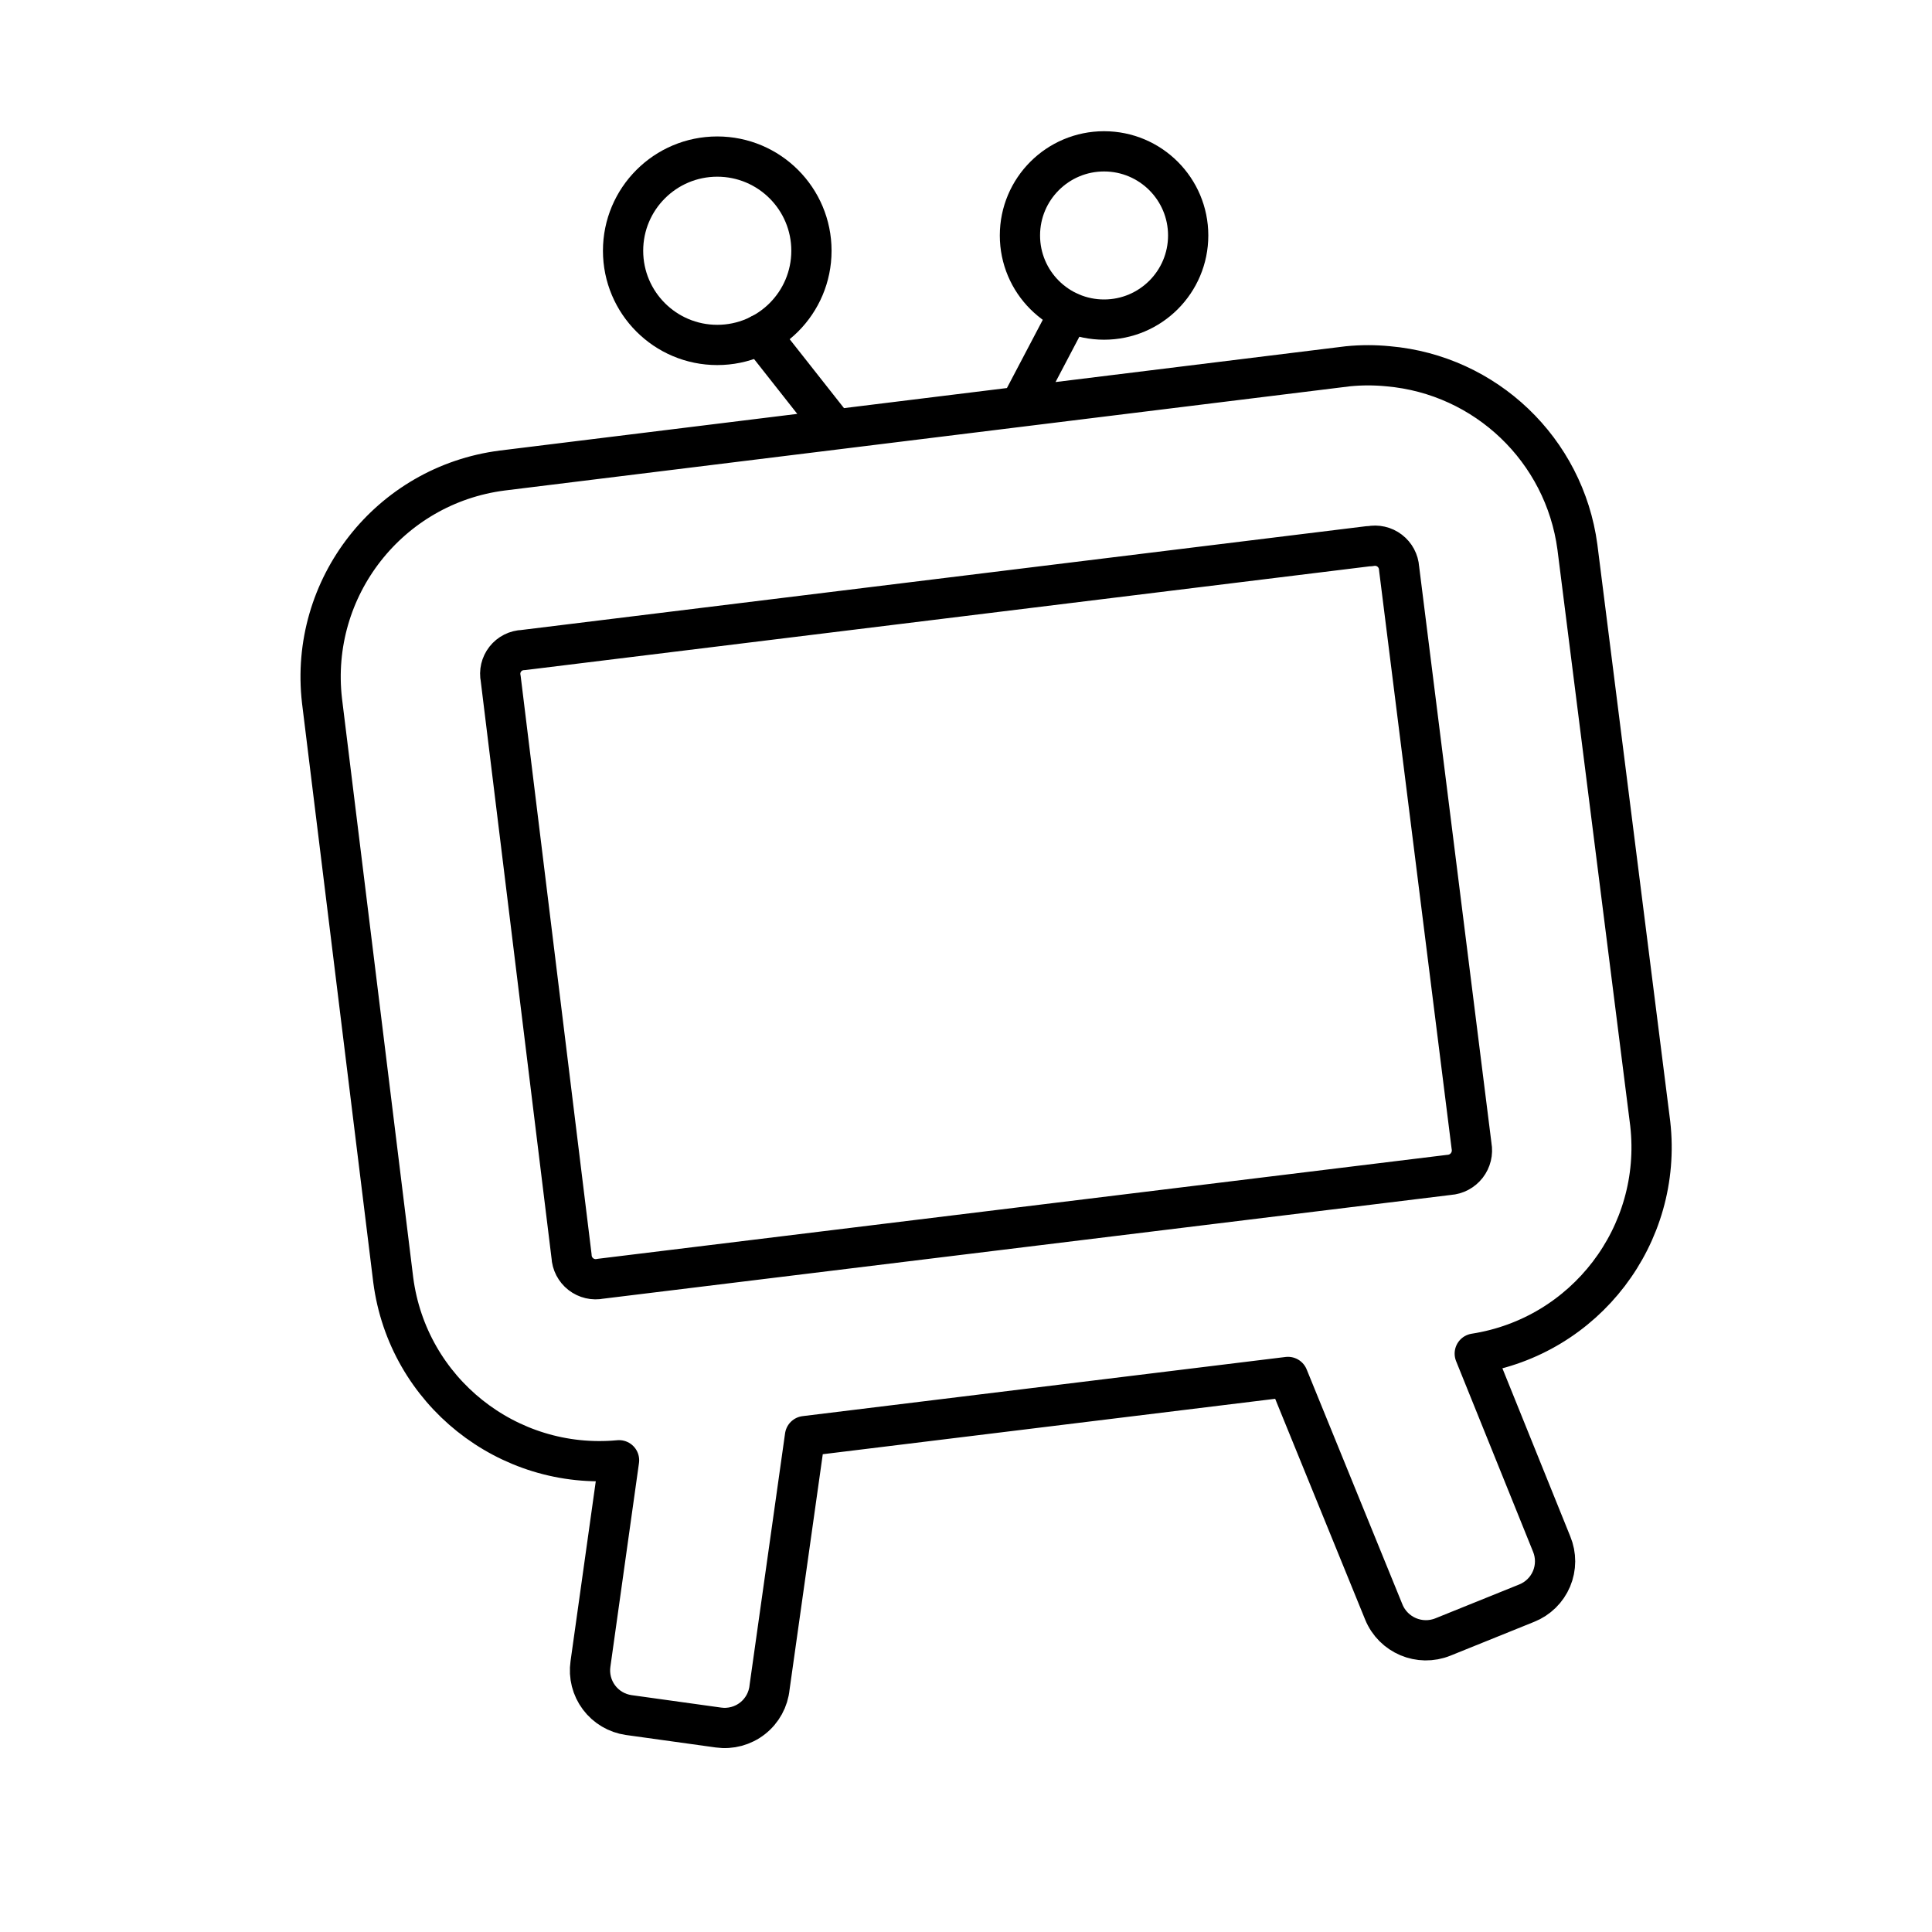
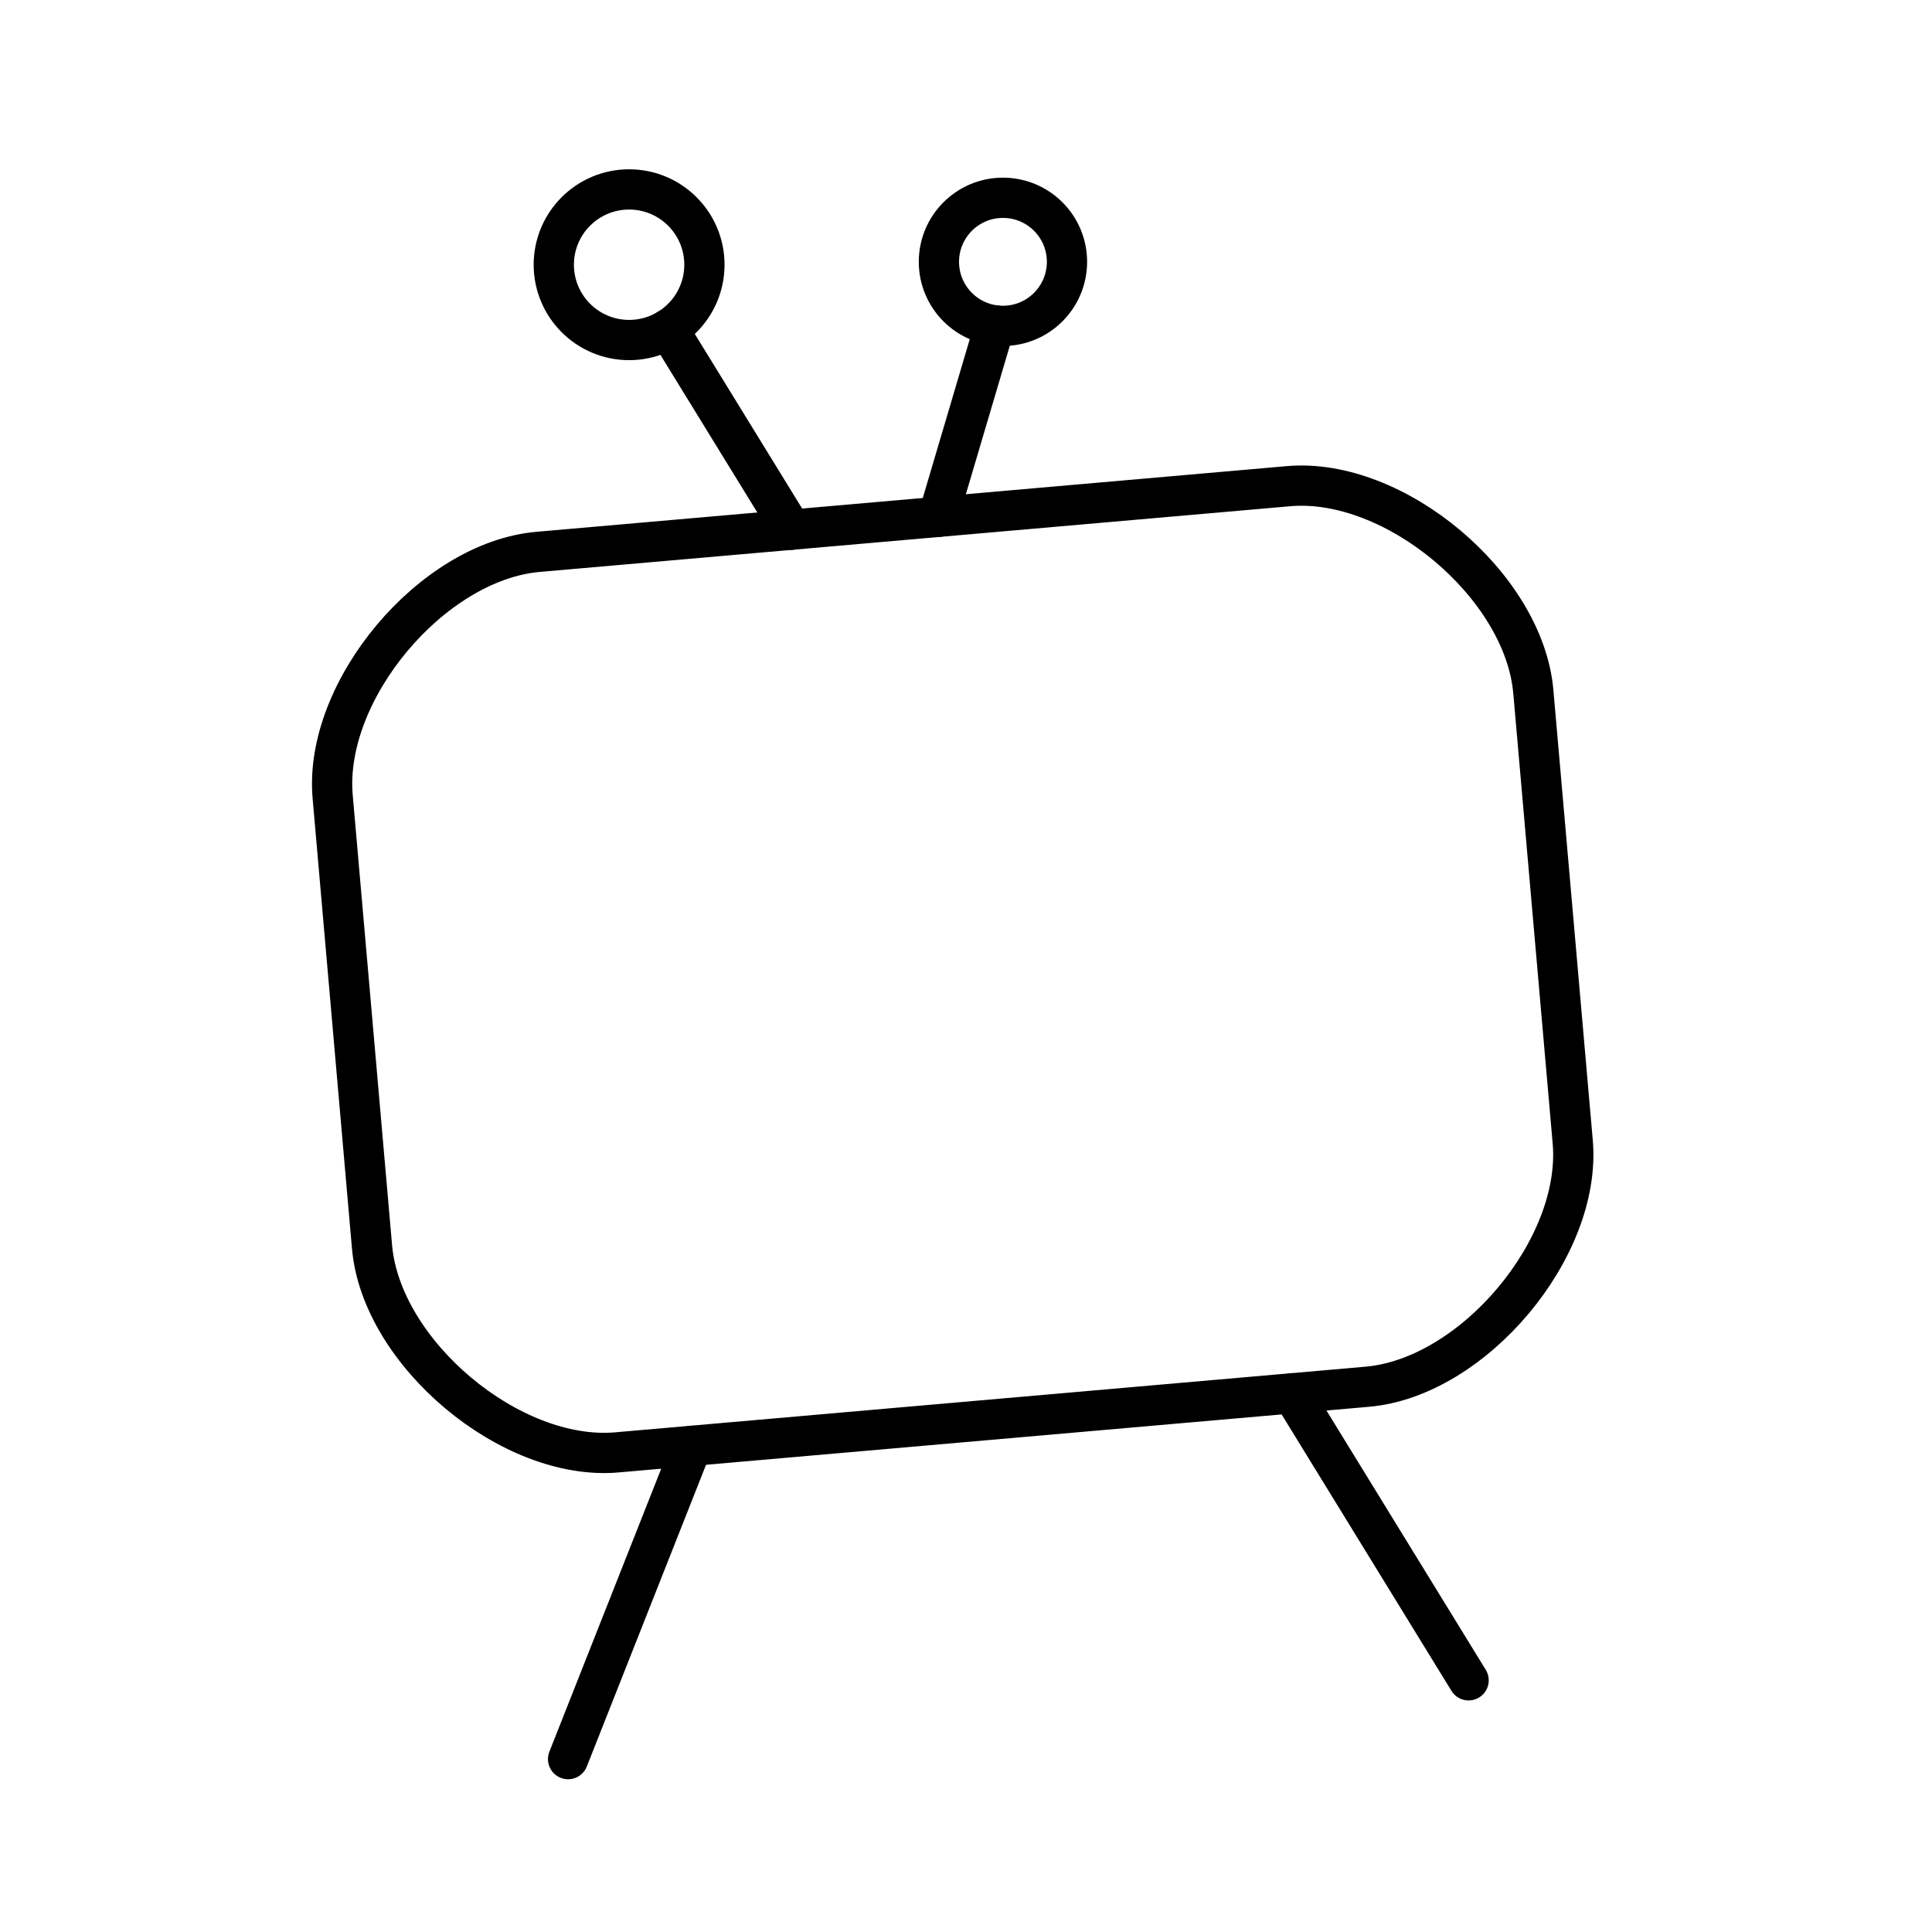
<svg xmlns="http://www.w3.org/2000/svg" viewBox="0 0 48 48">
  <defs>
    <style>.a{fill:none;stroke:#000;stroke-linecap:round;stroke-linejoin:round;}</style>
  </defs>
-   <path class="a" d="M33.49,9.1a5.08,5.08,0,0,1,1,0,5.2,5.2,0,0,1,4.7,4.49L41,27.92a5.19,5.19,0,0,1-4.36,5.71l1.91,4.73a1.12,1.12,0,0,1-.62,1.47l-2.08.84a1.13,1.13,0,0,1-1.47-.62L32,34.21,20,35.68l-.88,6.24a1.12,1.12,0,0,1-1.27,1l-2.23-.31a1.12,1.12,0,0,1-.95-1.27l.71-5.06a5.17,5.17,0,0,1-5.61-4.48L8,17.41a5.17,5.17,0,0,1,4.48-5.72ZM34,13.57,13,16.15a.59.59,0,0,0-.56.71l1.76,14.35a.6.6,0,0,0,.72.56L36,29.19a.61.61,0,0,0,.56-.72L34.76,14.12a.6.6,0,0,0-.72-.55ZM18.89,8.31l1.86,2.36m5.82-2.91L25.34,10.1" />
-   <circle class="a" cx="17.82" cy="6.23" r="2.34" />
-   <circle class="a" cx="27.43" cy="5.85" r="2.09" />
+   <path class="a" d="M14.114,43.705l3.076-7.784" />
+   <path class="a" d="M32.106,34.616l4.381,7.131" />
+   <path class="a" d="M15.326,36.084,33.97,34.453c2.637-.231,5.335-3.446,5.104-6.083l-.979-11.187c-.231-2.637-3.446-5.335-6.083-5.104L13.369,13.711c-2.637.231-5.335,3.446-5.104,6.083L9.243,30.98C9.474,33.617,12.689,36.315,15.326,36.084Z" />
+   <path class="a" d="M19.665,13.16l-3.064-4.984" />
+   <path class="a" d="M23.309,12.841,24.717,8.082" />
+   <circle class="a" cx="15.63" cy="6.577" r="1.871" />
+   <circle class="a" cx="24.918" cy="6.505" r="1.591" />
</svg>
